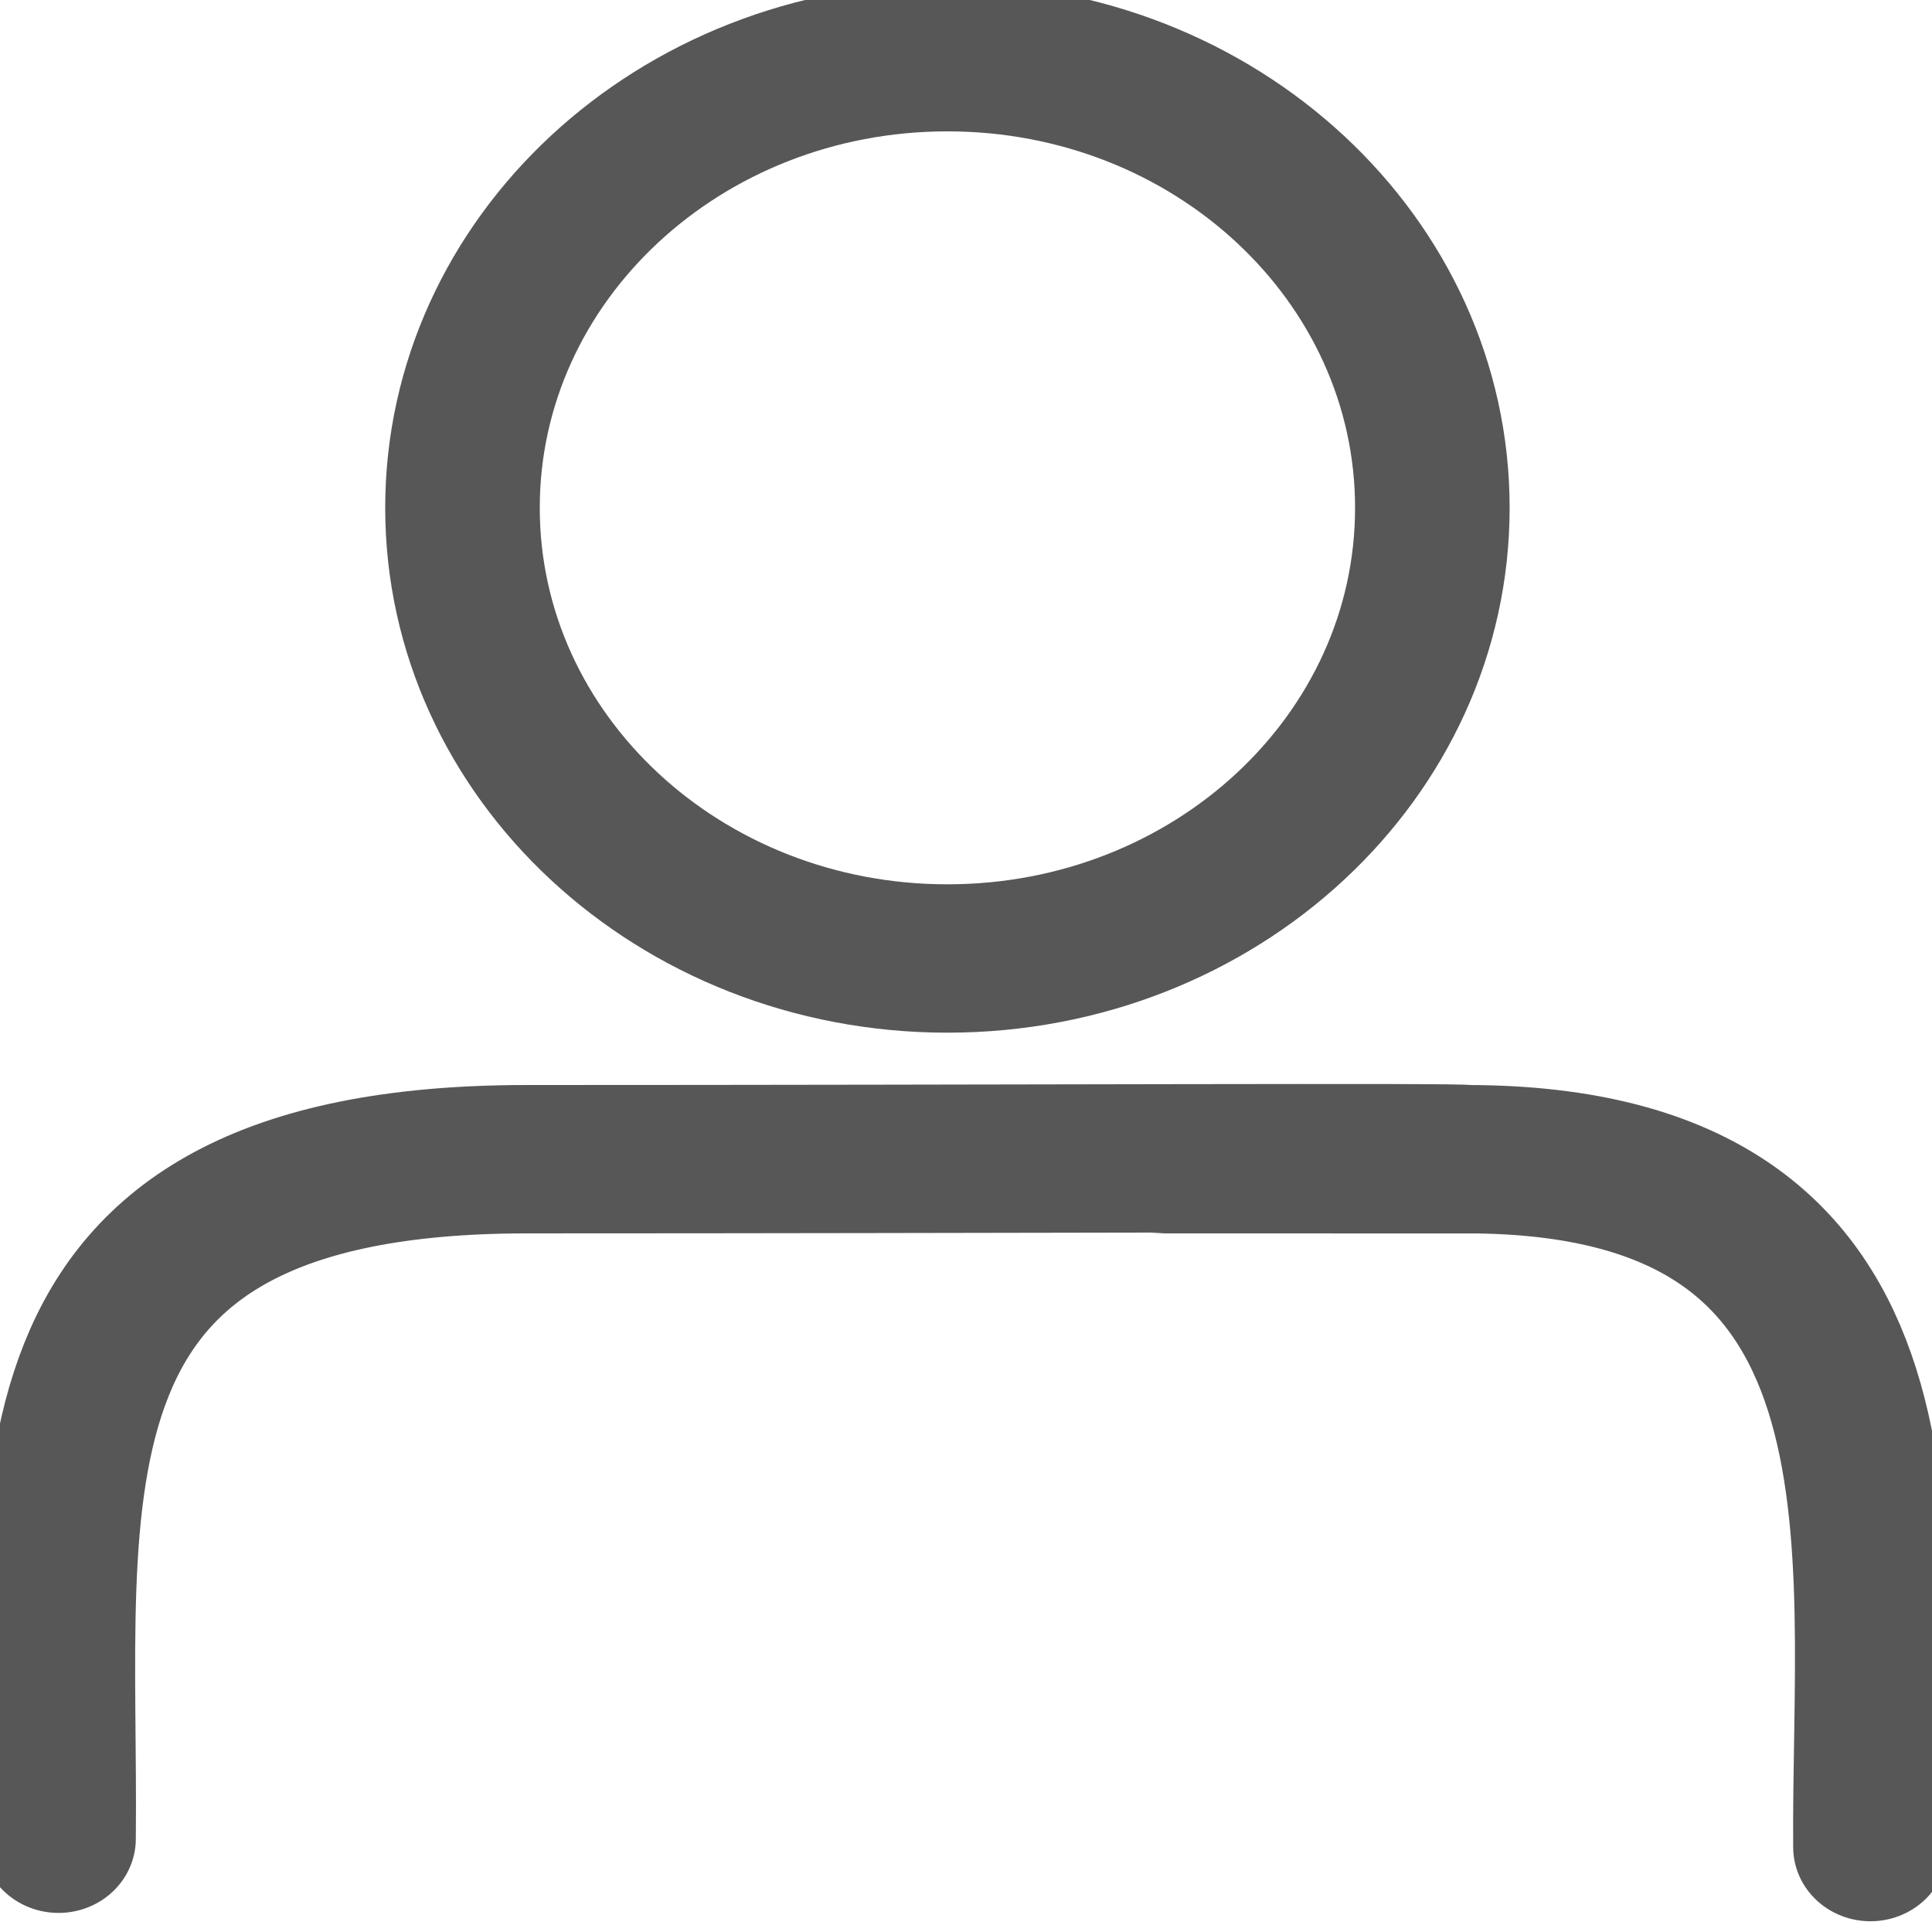
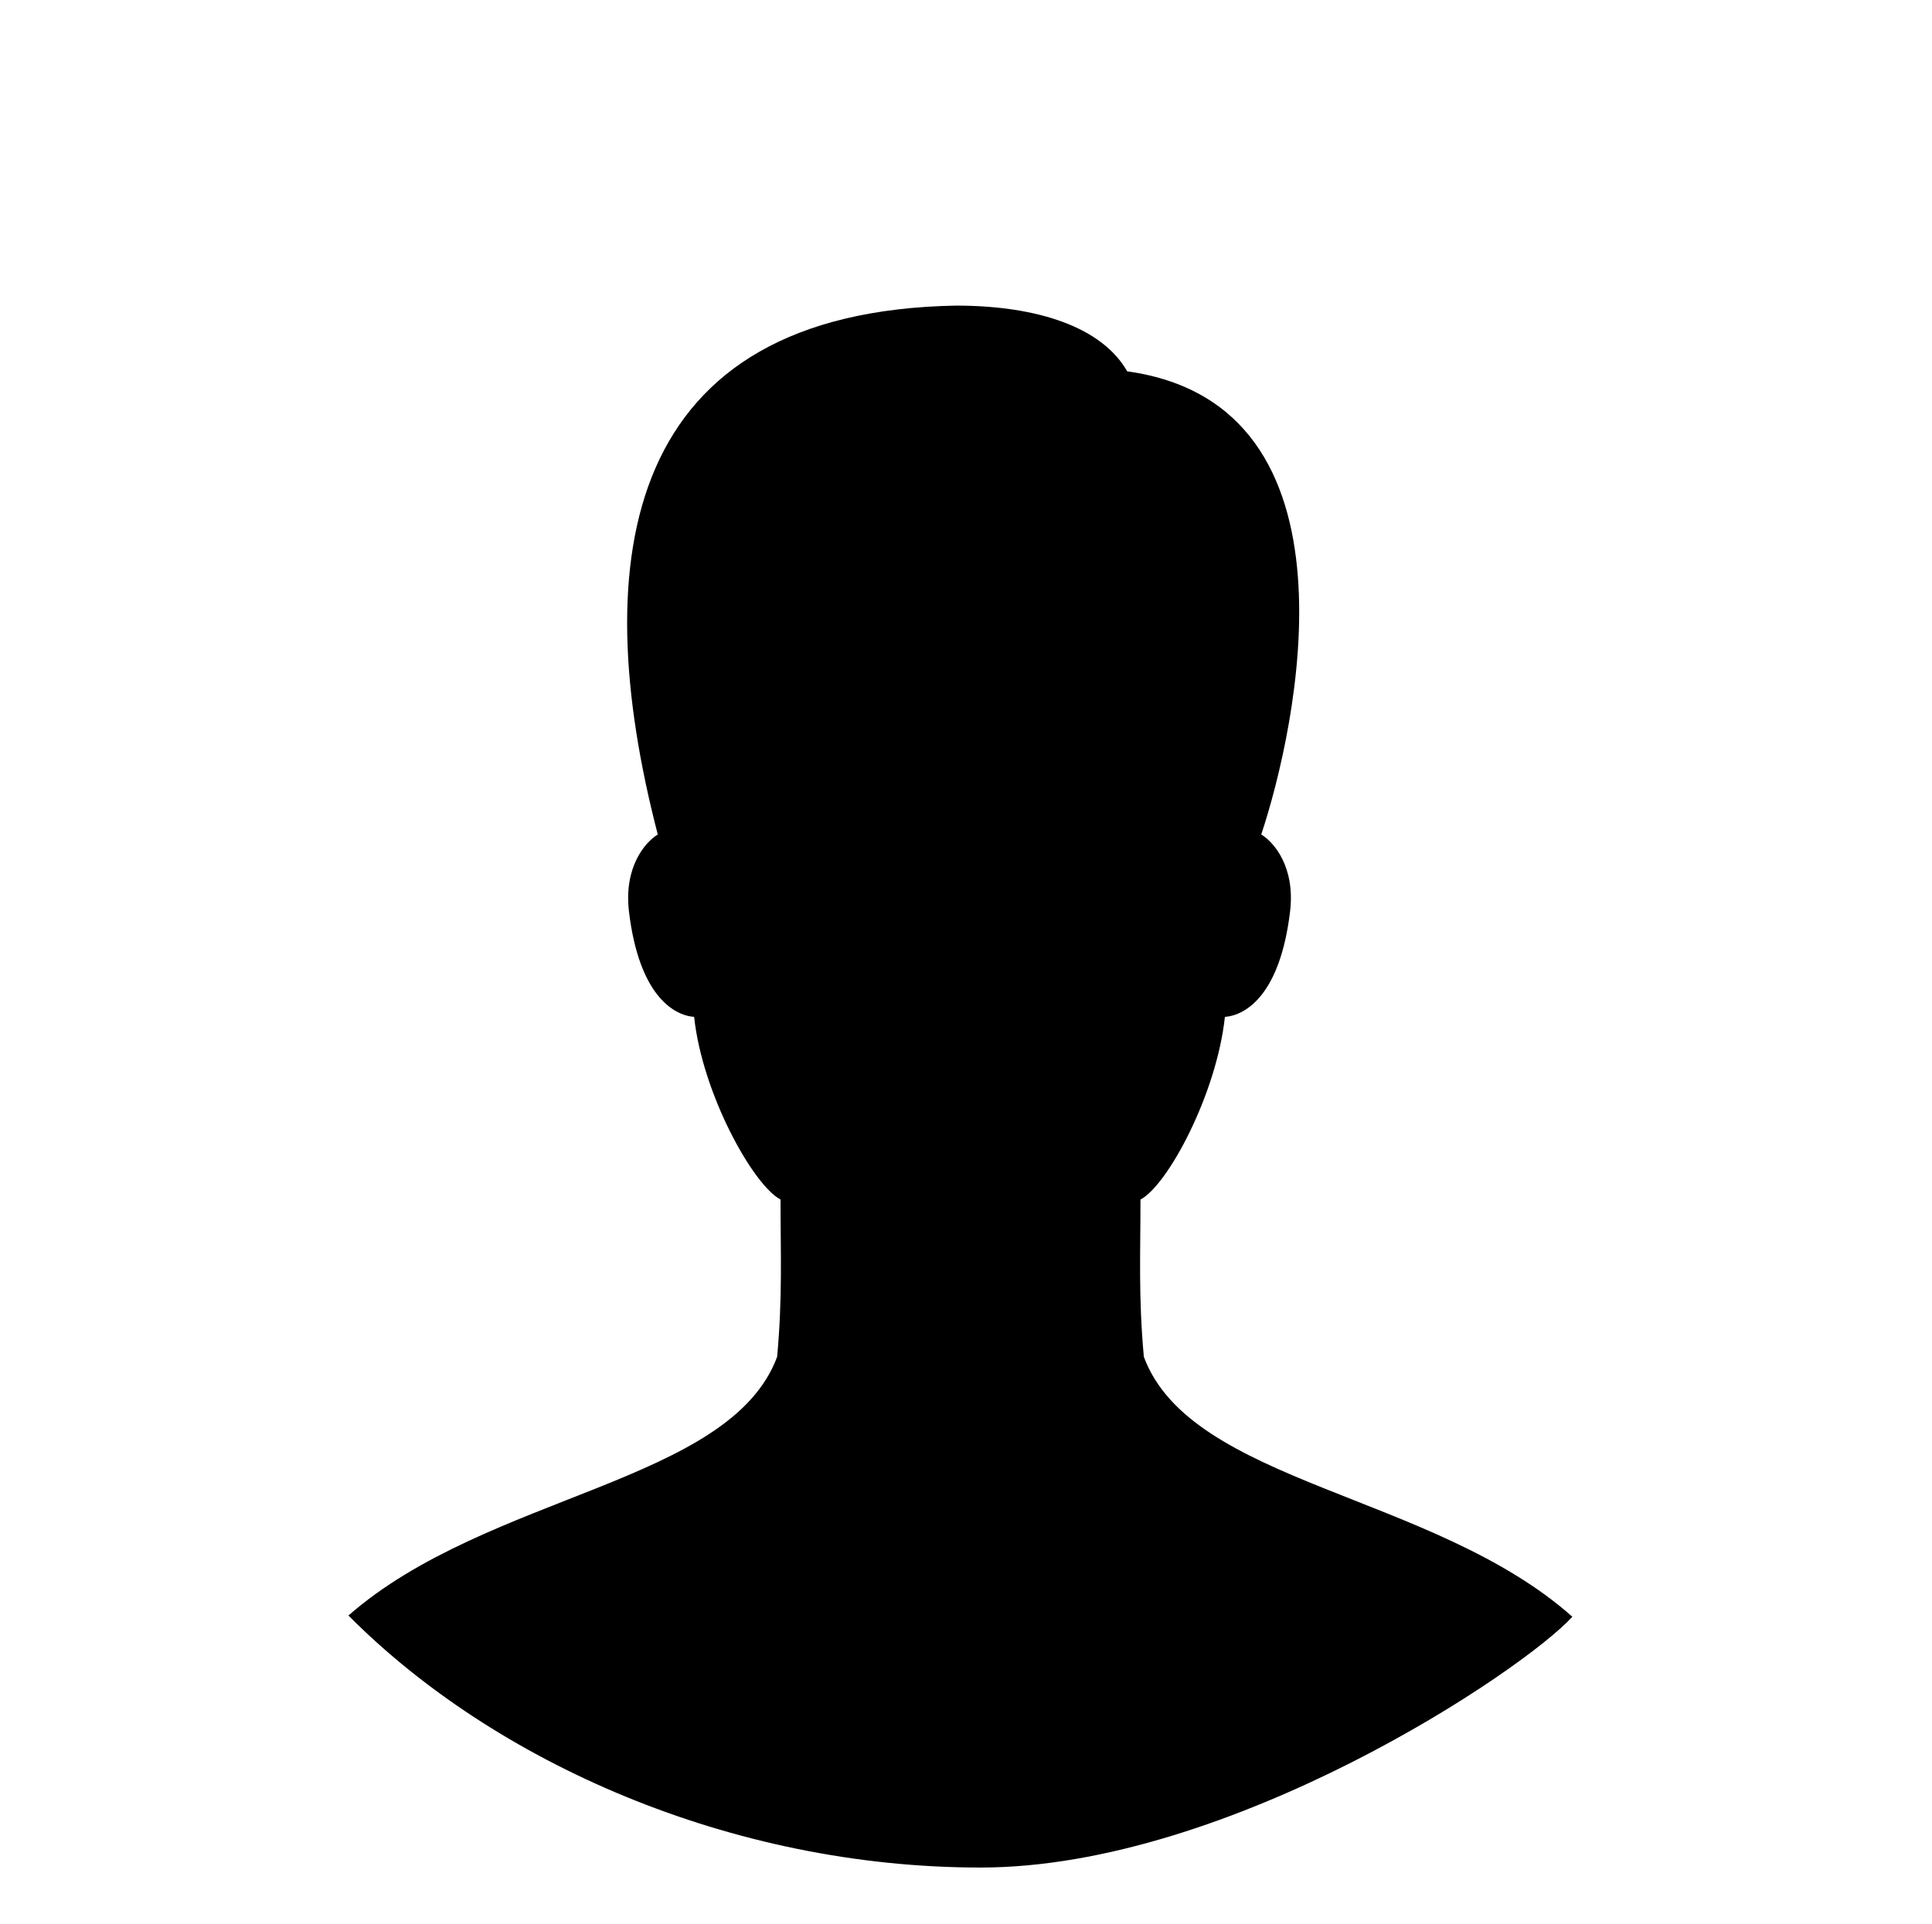
- <svg xmlns="http://www.w3.org/2000/svg" viewBox="0 0 500 500" width="25px" height="25px">
-   <g transform="matrix(1, 0, 0, 0.959918, 18.69118, 17.06286)">
-     <ellipse stroke="#575757" ry="121.5" rx="125.5" id="svg_1" cy="119.14" cx="226.5" fill-opacity="null" stroke-opacity="null" fill="none" style="stroke-width: 40px; stroke-miterlimit: 5; stroke-linecap: round;" />
-     <path stroke="#575757" id="svg_3" d="M -3.541 477.959 C -2.632 384.937 -18.691 294.751 117.688 294.751 C 240.241 294.751 362.044 294.135 360.861 294.751 C 481.309 294.751 464.796 398.927 465.381 480.206" fill-opacity="null" stroke-opacity="null" fill="none" style="stroke-width: 40px; stroke-miterlimit: 50; stroke-linecap: round;" />
-   </g>
+ <svg xmlns="http://www.w3.org/2000/svg" class="svg-perfil" viewBox="619.321 267.211 51.705 51.48">
+   <circle cx="25" cy="25" fill="none" r="24" stroke-linecap="round" stroke-miterlimit="10" stroke-width="2" transform="matrix(1, 0, 0, 1, 620, 268)" />
+   <rect fill="none" height="50" width="50" transform="matrix(1, 0, 0, 1, 620, 268)" />
+   <path d="M29.933,35.528c-0.146-1.612-0.09-2.737-0.09-4.21c0.73-0.383,2.038-2.825,2.259-4.888c0.574-0.047,1.479-0.607,1.744-2.818  c0.143-1.187-0.425-1.855-0.771-2.065c0.934-2.809,2.874-11.499-3.588-12.397c-0.665-1.168-2.368-1.759-4.581-1.759  c-8.854,0.163-9.922,6.686-7.981,14.156c-0.345,0.21-0.913,0.878-0.771,2.065c0.266,2.211,1.17,2.771,1.744,2.818  c0.22,2.062,1.58,4.505,2.312,4.888c0,1.473,0.055,2.598-0.091,4.21c-1.261,3.39-7.737,3.655-11.473,6.924  c3.906,3.933,10.236,6.746,16.916,6.746s14.532-5.274,15.839-6.713C37.688,39.186,31.197,38.93,29.933,35.528z" transform="matrix(1, 0, 0, 1, 620, 268)" />
</svg>
